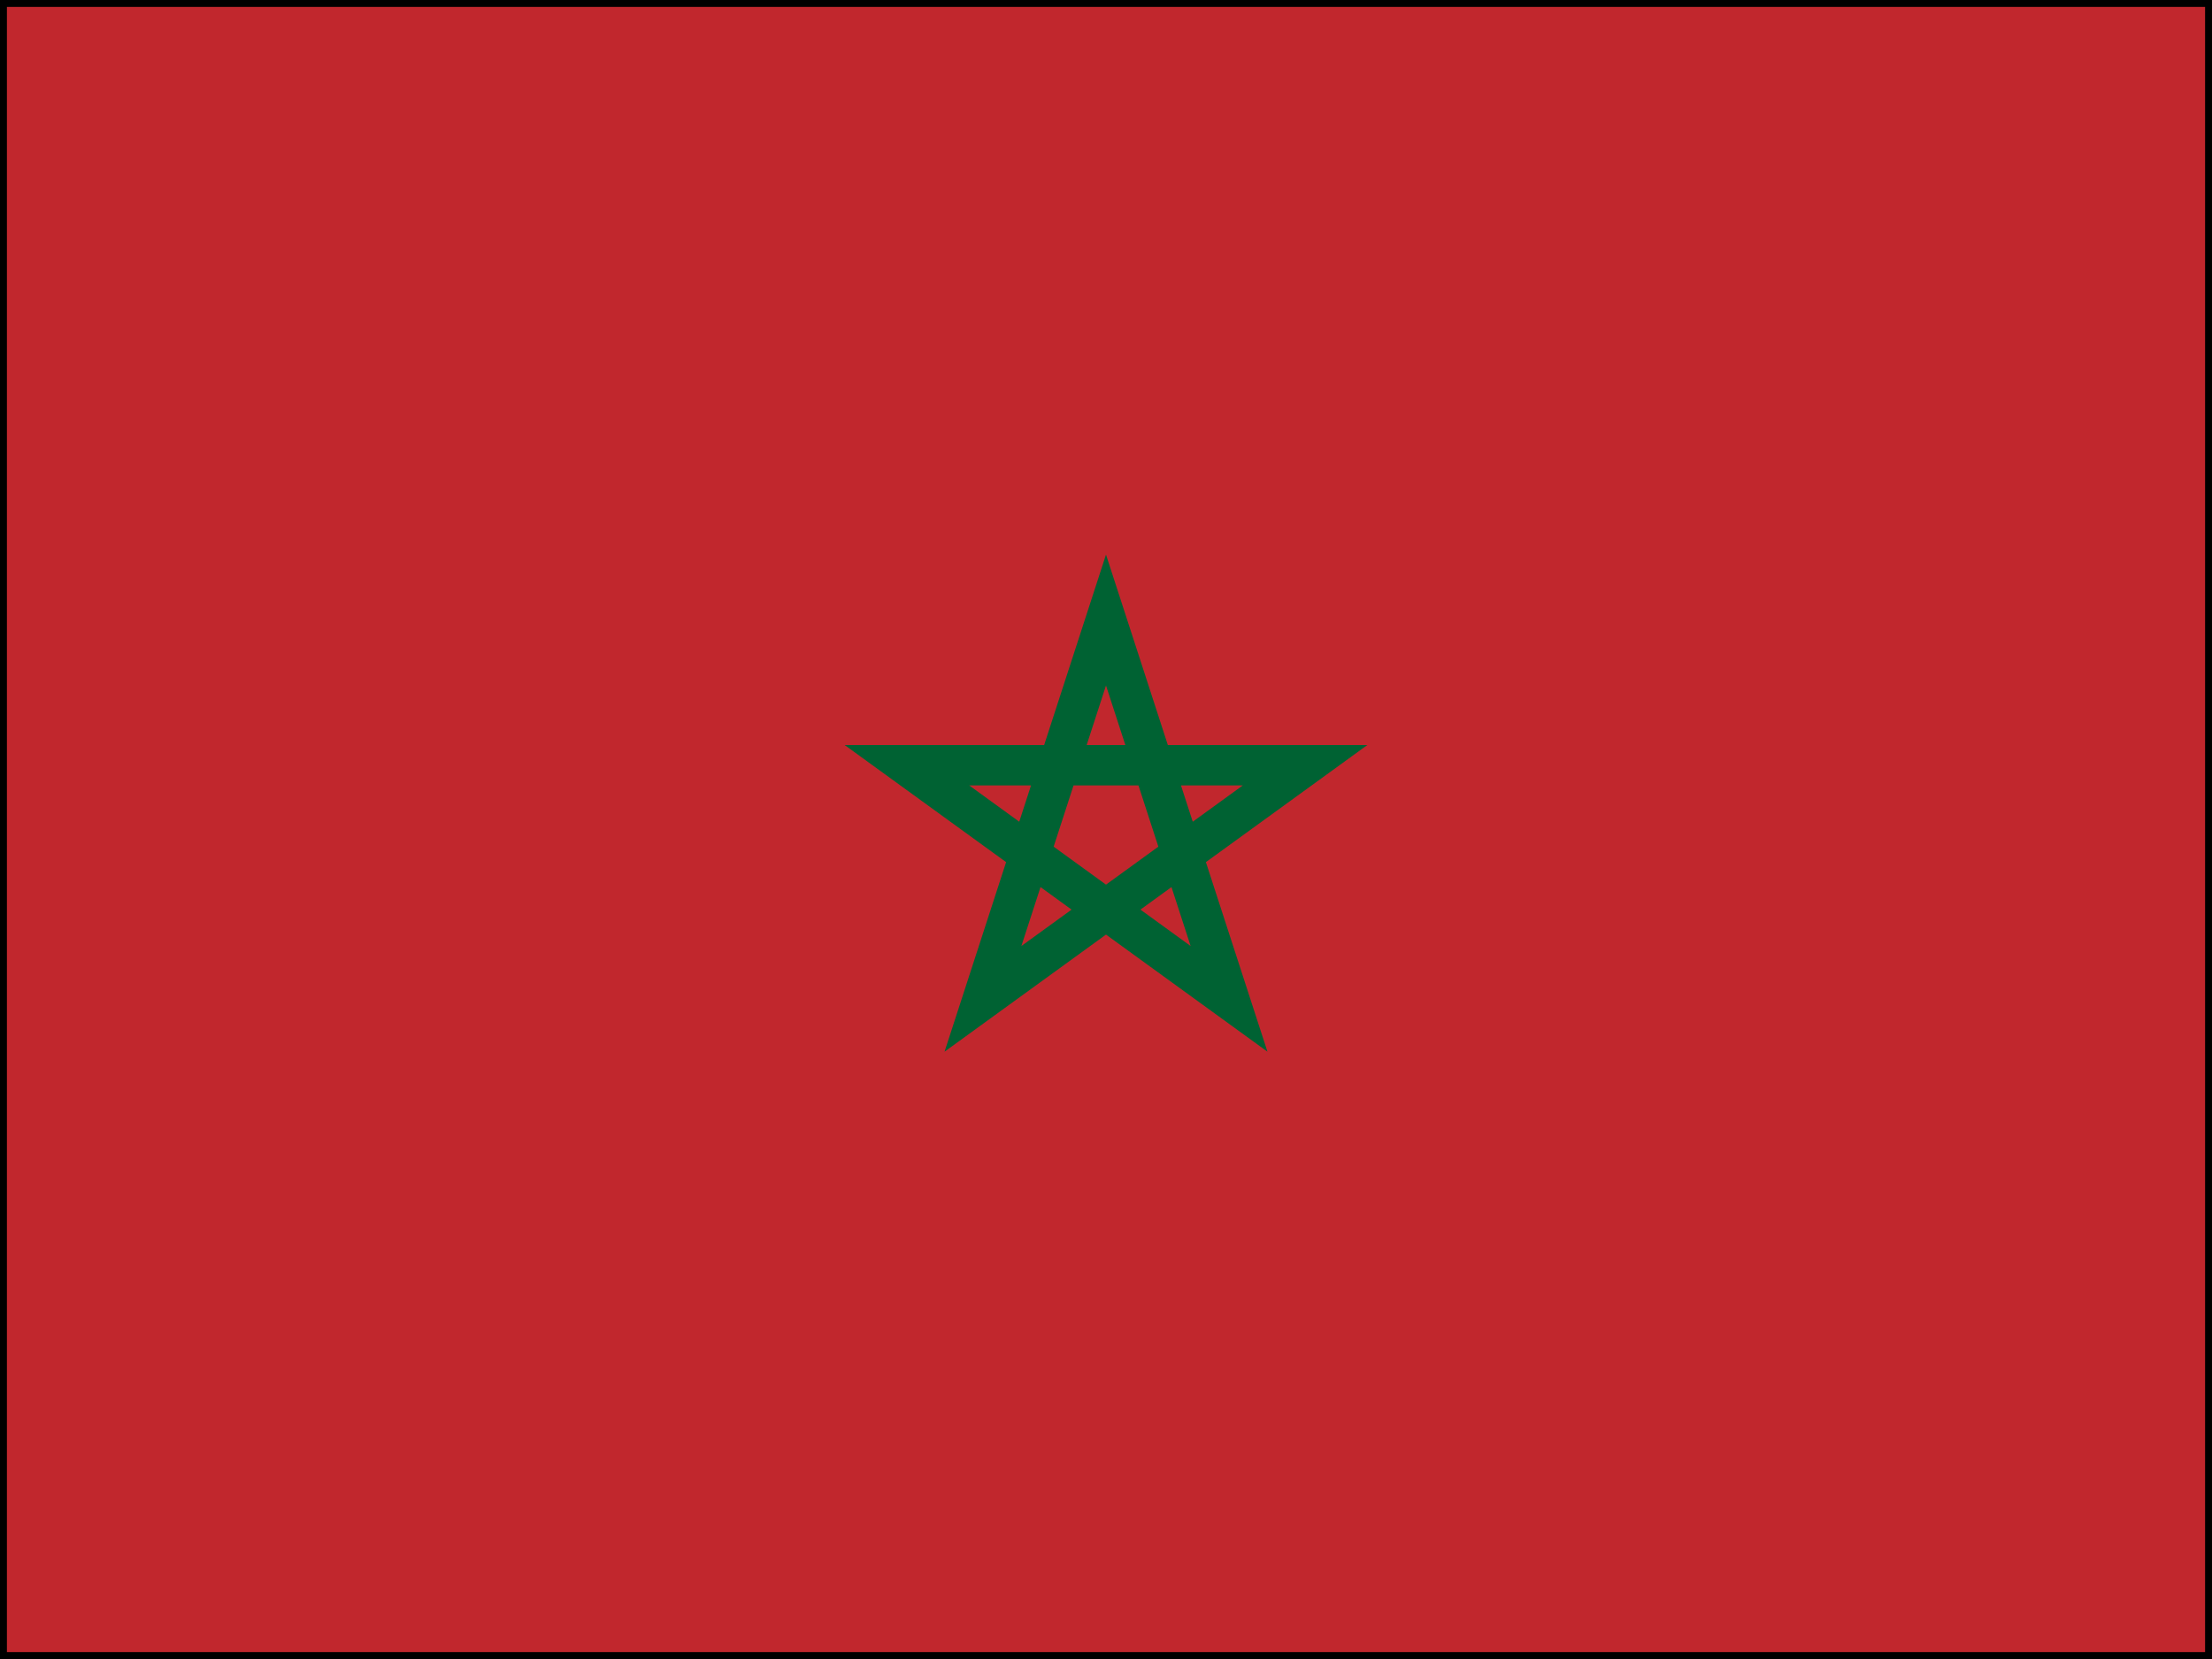
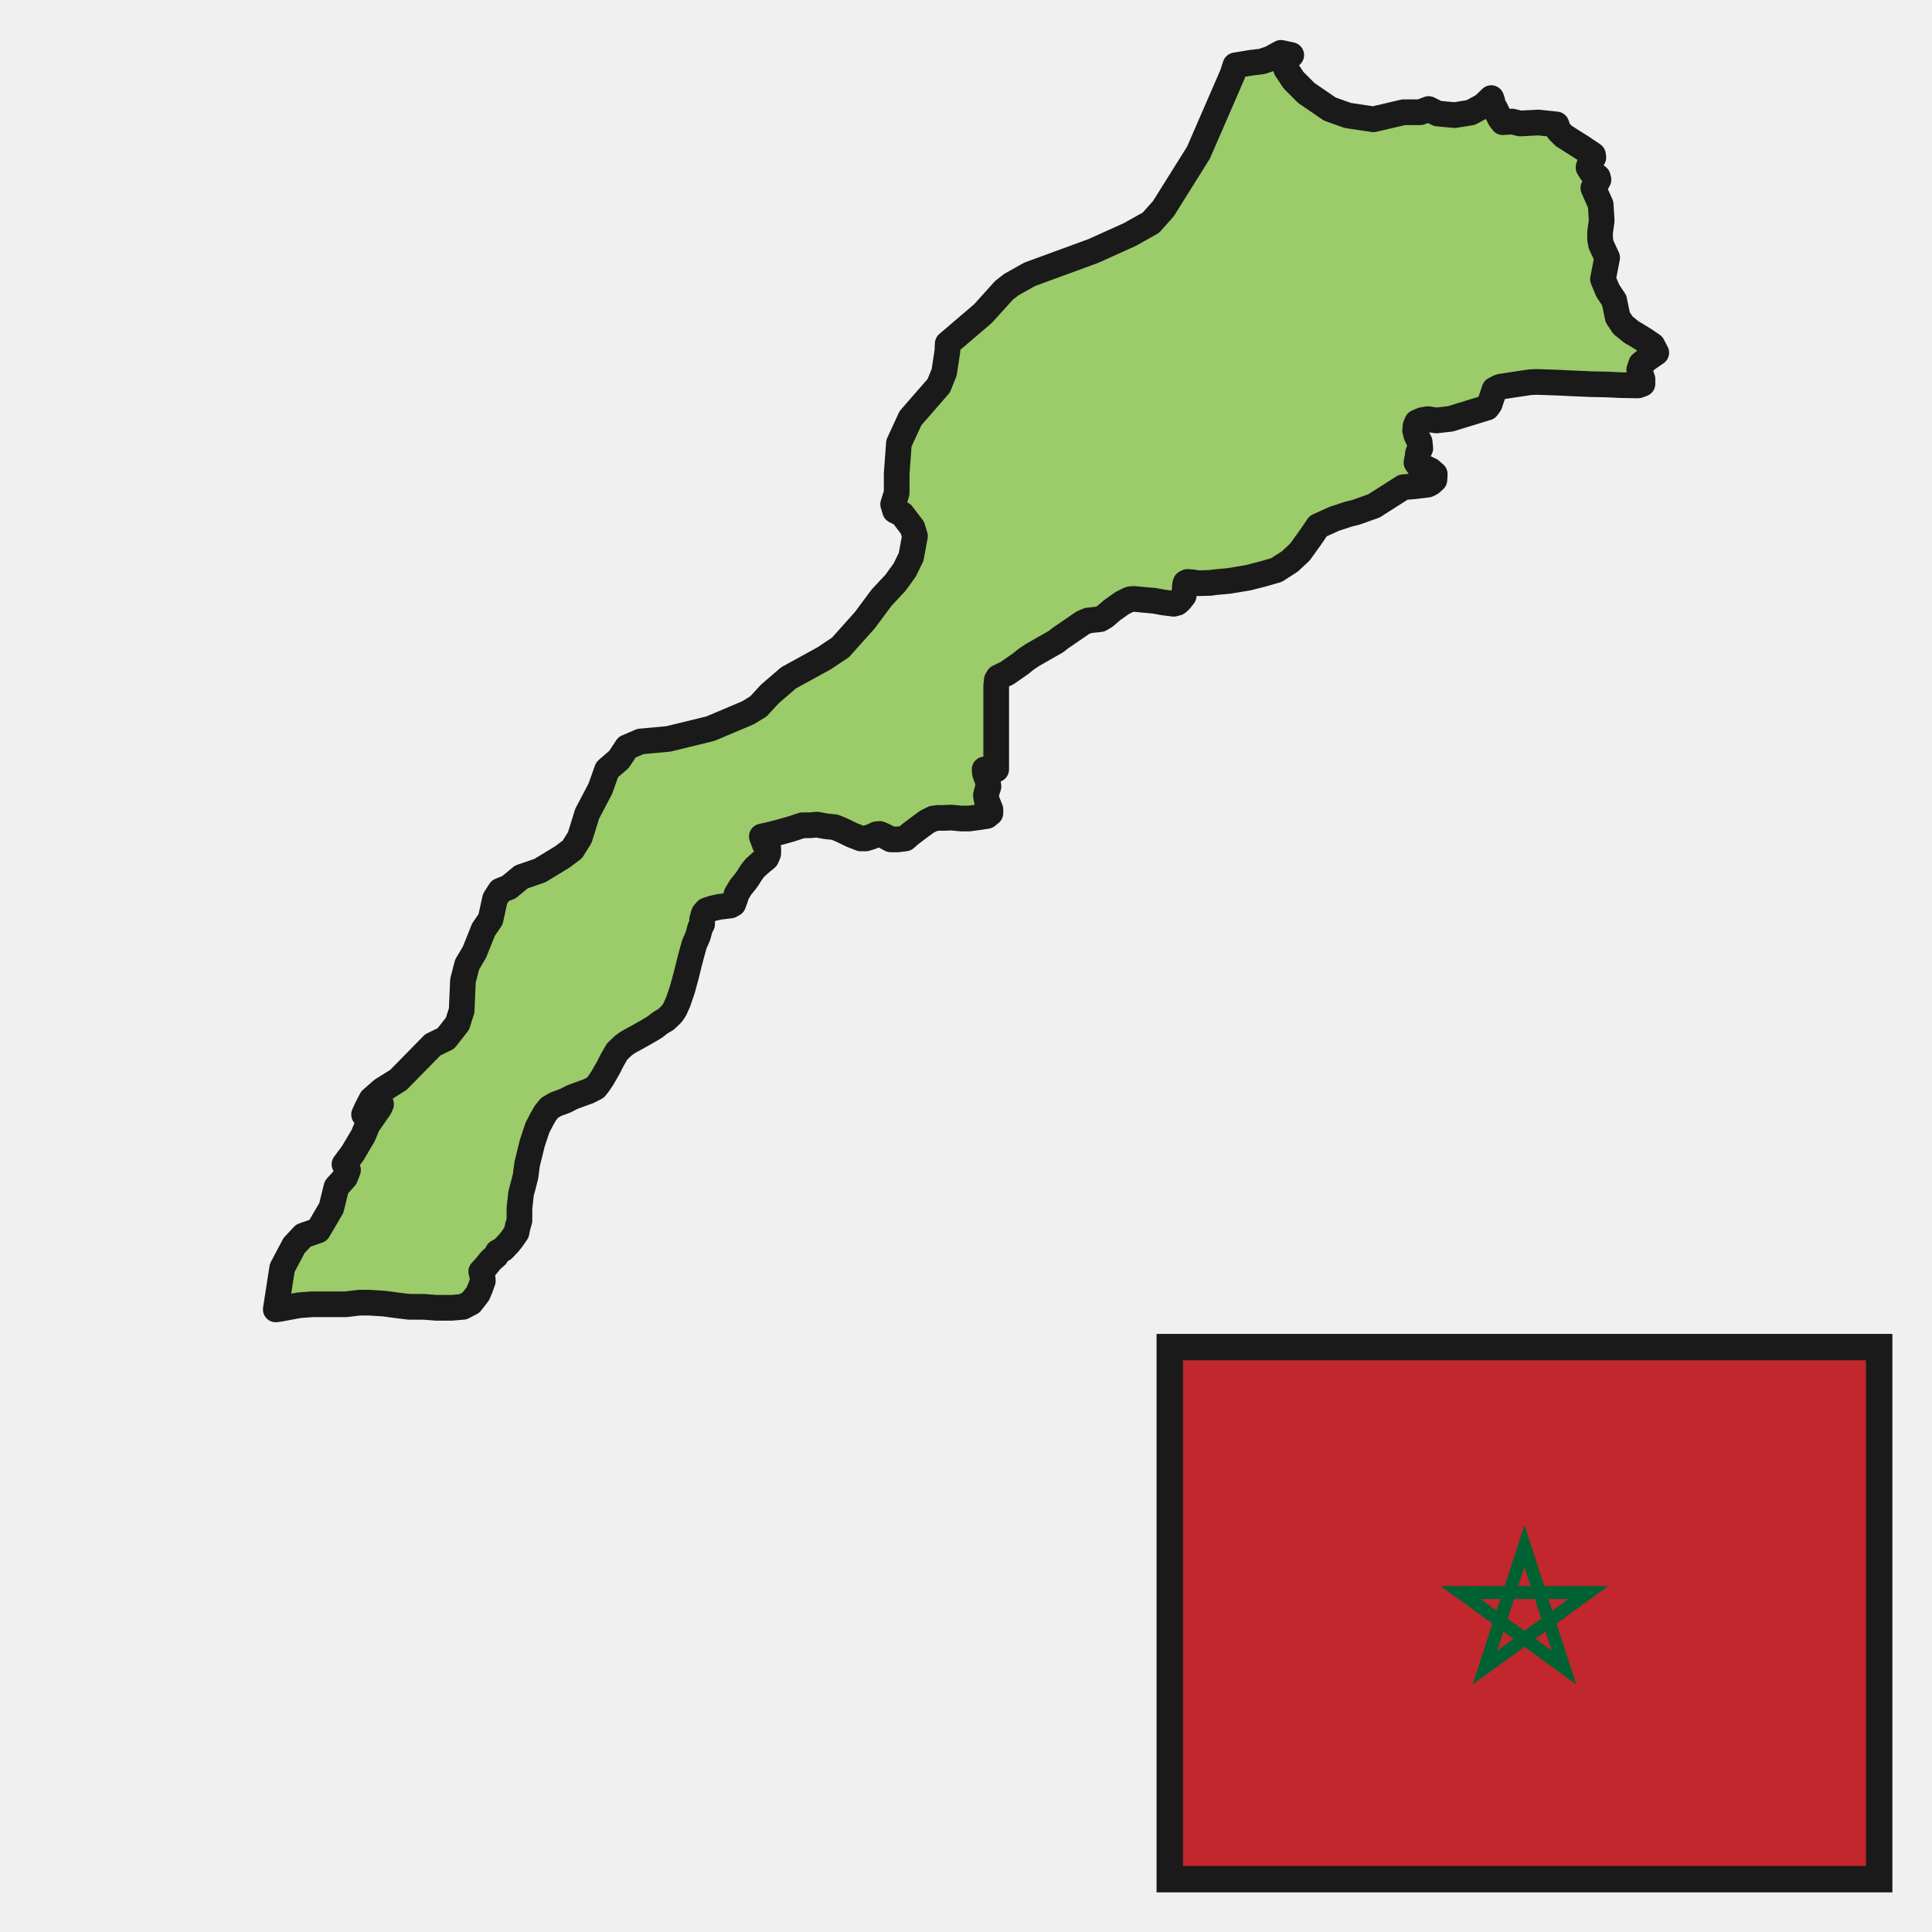
- <svg xmlns="http://www.w3.org/2000/svg" id="flag-icons-ma" viewBox="0 0 640 480">
-   <path fill="#c1272d" d="M640 0H0v480h640z" />
-   <path fill="none" stroke="#006233" stroke-width="11.7" d="M320 179.4 284.4 289l93.2-67.6H262.4l93.2 67.6z" />
-   <rect x="1" y="1" width="638" height="478" fill="none" stroke="#000000" stroke-width="2" />
+ <svg xmlns="http://www.w3.org/2000/svg" viewBox="0 0 512 512">
+   <g transform="translate(38.20 -37.30) scale(0.8508)">
+     <path d="M 439.9 82.6 L 440.6 84.6 L 442.2 86.2 L 447.9 89.8 L 451.3 92.1 L 451.4 92.9 L 450.3 94.7 L 449.9 96.0 L 450.7 97.3 L 452.8 99.0 L 453.0 99.8 L 452.5 100.7 L 451.4 102.4 L 453.7 107.6 L 454.0 112.6 L 453.5 116.2 L 453.5 118.3 L 453.8 120.0 L 455.7 124.1 L 454.4 130.8 L 455.9 134.4 L 457.9 137.4 L 459.0 142.7 L 460.6 145.1 L 463.3 147.3 L 464.7 148.1 L 467.6 149.9 L 469.8 151.4 L 471.0 153.7 L 468.4 155.5 L 466.3 157.2 L 465.7 159.0 L 466.7 161.9 L 466.7 163.4 L 465.3 163.9 L 459.9 163.8 L 455.6 163.6 L 450.7 163.5 L 443.8 163.2 L 439.6 163.0 L 433.6 162.8 L 431.7 162.9 L 426.3 163.7 L 422.5 164.3 L 421.9 164.5 L 420.6 165.2 L 419.9 167.3 L 419.1 169.7 L 418.3 170.8 L 406.9 174.3 L 402.5 174.8 L 399.9 174.4 L 398.1 174.7 L 396.5 175.4 L 396.0 176.6 L 395.9 178.0 L 396.3 179.5 L 397.3 181.5 L 397.5 183.5 L 396.8 184.9 L 396.6 186.4 L 396.3 187.9 L 396.9 188.8 L 398.0 188.9 L 399.1 189.6 L 400.6 190.3 L 402.0 191.5 L 401.9 193.3 L 400.8 194.3 L 399.8 194.8 L 395.6 195.3 L 392.2 195.6 L 387.8 198.4 L 383.1 201.4 L 377.5 203.4 L 375.1 204.0 L 370.8 205.4 L 365.7 207.7 L 363.1 211.5 L 360.0 215.8 L 356.9 218.7 L 352.7 221.4 L 348.9 222.5 L 343.9 223.8 L 337.8 224.8 L 333.4 225.2 L 332.1 225.4 L 328.3 225.5 L 326.3 225.2 L 325.0 225.1 L 324.4 225.4 L 324.2 226.1 L 324.1 227.7 L 323.8 229.4 L 322.6 230.9 L 321.8 231.6 L 320.7 231.9 L 317.5 231.5 L 314.8 231.0 L 308.4 230.4 L 307.1 230.5 L 306.6 230.7 L 304.6 231.7 L 301.5 233.9 L 299.3 235.8 L 297.8 236.7 L 294.1 237.1 L 292.4 237.8 L 285.4 242.6 L 284.0 243.7 L 276.8 247.8 L 274.7 249.2 L 273.1 250.5 L 268.8 253.5 L 266.1 254.8 L 265.6 255.6 L 265.4 257.5 L 265.4 261.6 L 265.4 265.5 L 265.4 271.2 L 265.4 276.9 L 265.4 283.5 L 261.8 283.5 L 261.8 283.5 L 261.9 284.7 L 262.7 286.9 L 263.0 288.8 L 262.6 290.0 L 262.2 291.5 L 262.4 292.9 L 263.0 294.5 L 263.6 296.0 L 263.6 297.1 L 262.5 298.0 L 259.9 298.4 L 256.9 298.8 L 254.6 298.8 L 251.3 298.5 L 249.2 298.6 L 247.4 298.6 L 245.8 298.8 L 243.8 299.8 L 241.5 301.5 L 238.7 303.6 L 237.1 305.0 L 234.8 305.3 L 232.6 305.3 L 230.5 304.2 L 229.1 303.6 L 228.1 303.7 L 226.7 304.4 L 224.8 305.0 L 223.2 305.0 L 220.4 303.9 L 217.1 302.3 L 215.1 301.5 L 212.3 301.2 L 209.5 300.7 L 207.5 300.9 L 205.0 300.9 L 201.7 302.0 L 198.9 302.8 L 195.9 303.6 L 192.4 304.4 L 193.3 306.8 L 194.4 308.1 L 194.4 309.7 L 193.8 311.1 L 192.2 312.4 L 190.2 314.2 L 189.2 315.5 L 188.0 317.4 L 187.2 318.5 L 185.8 320.2 L 184.5 322.4 L 184.1 323.8 L 183.5 325.4 L 182.6 325.9 L 179.2 326.3 L 177.0 326.8 L 175.2 327.4 L 174.4 328.3 L 174.3 328.5 L 173.8 330.3 L 173.8 331.7 L 173.2 332.8 L 172.5 335.4 L 171.4 337.9 L 170.5 341.1 L 169.8 343.8 L 168.7 348.2 L 167.6 352.2 L 166.3 356.0 L 165.2 358.4 L 164.3 359.7 L 162.5 361.4 L 160.8 362.4 L 159.0 363.8 L 156.8 365.1 L 153.8 366.8 L 151.4 368.1 L 150.4 368.7 L 149.3 369.5 L 147.3 371.4 L 145.8 374.0 L 144.7 376.2 L 142.7 379.7 L 141.4 381.6 L 140.6 382.6 L 138.5 383.7 L 136.0 384.6 L 133.3 385.6 L 131.2 386.7 L 128.2 387.8 L 126.3 388.9 L 125.0 390.5 L 123.9 392.4 L 122.5 395.1 L 121.5 398.1 L 120.9 399.9 L 119.3 406.4 L 118.8 410.2 L 118.2 412.6 L 117.4 415.6 L 116.9 420.2 L 116.9 424.0 L 116.3 426.1 L 116.0 427.7 L 114.7 429.6 L 113.6 431.0 L 111.8 432.9 L 110.1 433.9 L 109.6 435.0 L 108.0 436.4 L 106.3 438.5 L 105.0 439.9 L 105.3 441.0 L 105.5 442.8 L 104.8 444.8 L 103.9 446.9 L 101.8 449.6 L 99.3 450.9 L 95.8 451.2 L 91.0 451.2 L 87.2 450.9 L 82.6 450.9 L 78.5 450.4 L 74.8 449.9 L 70.2 449.6 L 67.0 449.6 L 62.9 450.1 L 52.4 450.1 L 48.3 450.4 L 42.4 451.5 L 41.0 451.7 L 43.0 438.8 L 46.7 431.8 L 49.6 428.7 L 54.2 427.1 L 58.3 420.1 L 59.9 413.6 L 62.6 410.6 L 63.5 408.3 L 62.4 406.5 L 65.0 403.0 L 68.2 397.6 L 69.6 394.2 L 73.3 388.9 L 73.8 387.8 L 73.4 386.4 L 71.9 387.6 L 70.4 389.5 L 68.5 391.0 L 69.3 389.2 L 70.8 386.3 L 74.1 383.4 L 79.2 380.2 L 89.9 369.3 L 94.0 367.3 L 97.6 362.7 L 98.9 358.6 L 99.3 349.3 L 100.6 344.3 L 102.9 340.4 L 105.7 333.4 L 107.9 330.2 L 109.3 323.8 L 110.9 321.3 L 113.6 320.2 L 117.5 317.0 L 123.3 315.0 L 130.2 310.8 L 133.4 308.4 L 135.7 304.7 L 138.0 297.3 L 142.1 289.5 L 144.2 283.6 L 144.3 283.5 L 147.9 280.4 L 150.4 276.6 L 154.6 274.8 L 163.3 274.0 L 176.4 270.8 L 188.0 265.9 L 191.3 263.9 L 194.9 260.0 L 200.7 255.0 L 211.8 248.9 L 216.9 245.5 L 224.5 237.0 L 229.7 230.0 L 234.0 225.4 L 236.9 221.4 L 238.9 217.3 L 240.1 210.8 L 239.3 208.2 L 236.1 204.0 L 233.9 202.9 L 233.3 200.9 L 234.4 197.4 L 234.4 191.4 L 235.1 181.9 L 238.7 174.1 L 247.5 164.0 L 249.2 159.8 L 250.2 153.2 L 250.3 150.9 L 261.3 141.5 L 267.8 134.3 L 270.1 132.5 L 275.8 129.3 L 295.7 122.0 L 307.0 116.9 L 313.6 113.2 L 317.5 108.8 L 328.4 91.4 L 339.0 67.0 L 339.9 64.2 L 344.7 63.4 L 348.1 63.0 L 350.8 62.1 L 354.1 60.3 L 357.3 61.0 L 355.7 62.3 L 355.7 65.3 L 358.0 68.8 L 362.0 72.8 L 369.3 77.8 L 374.9 79.8 L 382.9 81.0 L 392.3 78.8 L 397.5 78.8 L 400.1 77.8 L 402.9 79.2 L 408.2 79.7 L 413.2 78.9 L 417.1 76.8 L 419.6 74.4 L 420.0 75.6 L 420.0 76.9 L 420.8 77.6 L 422.3 80.7 L 423.2 81.9 L 426.1 81.7 L 428.6 82.3 L 434.3 82.0 L 439.9 82.6 Z" fill="#9ccb6a" stroke="#1a1a1a" stroke-width="8" stroke-linejoin="round" fill-rule="evenodd" />
+   </g>
+   <rect x="310" y="357" width="188" height="141" fill="#ffffff" />
+   <g transform="translate(310 357) scale(0.29375)">
+     <path fill="#c1272d" d="M640 0H0v480h640z" />
+     <path fill="none" stroke="#006233" stroke-width="11.7" d="M320 179.4 284.4 289l93.2-67.6H262.4l93.2 67.6z" />
+     <rect x="1" y="1" width="638" height="478" fill="none" stroke="#000000" stroke-width="2" />
+   </g>
+   <rect x="310" y="357" width="188" height="141" fill="none" stroke="#1a1a1a" stroke-width="7" />
</svg>
